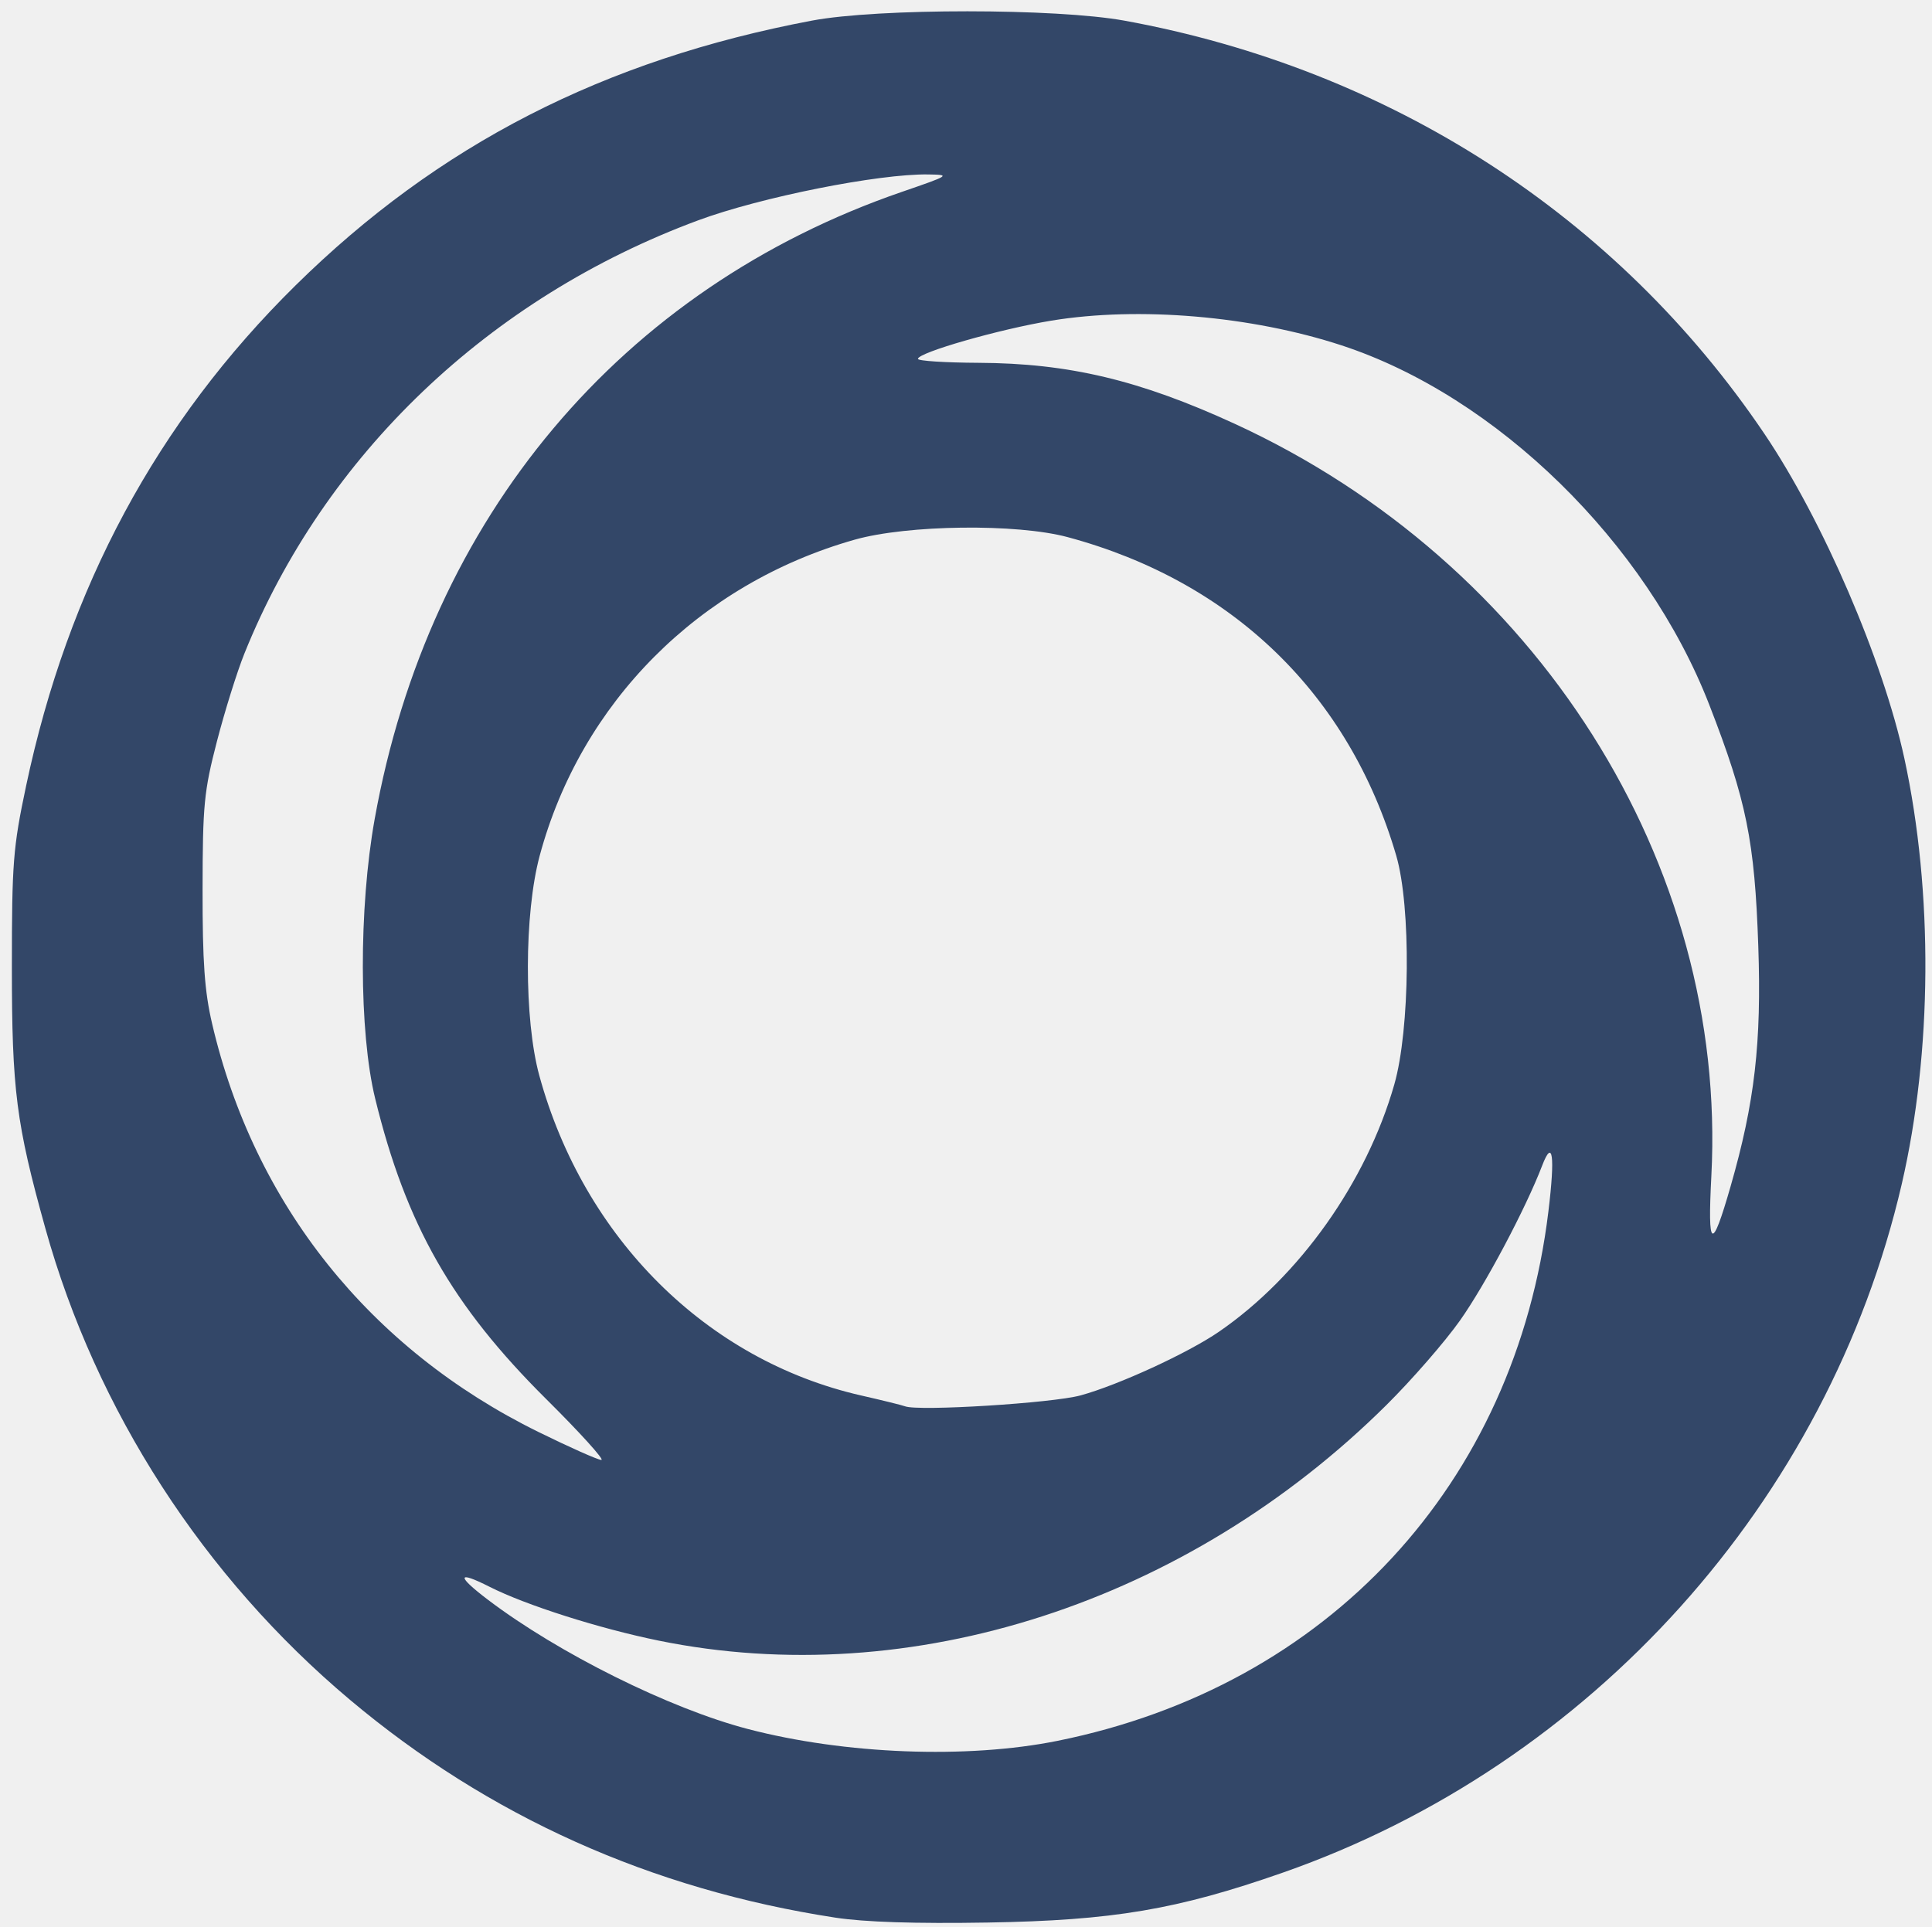
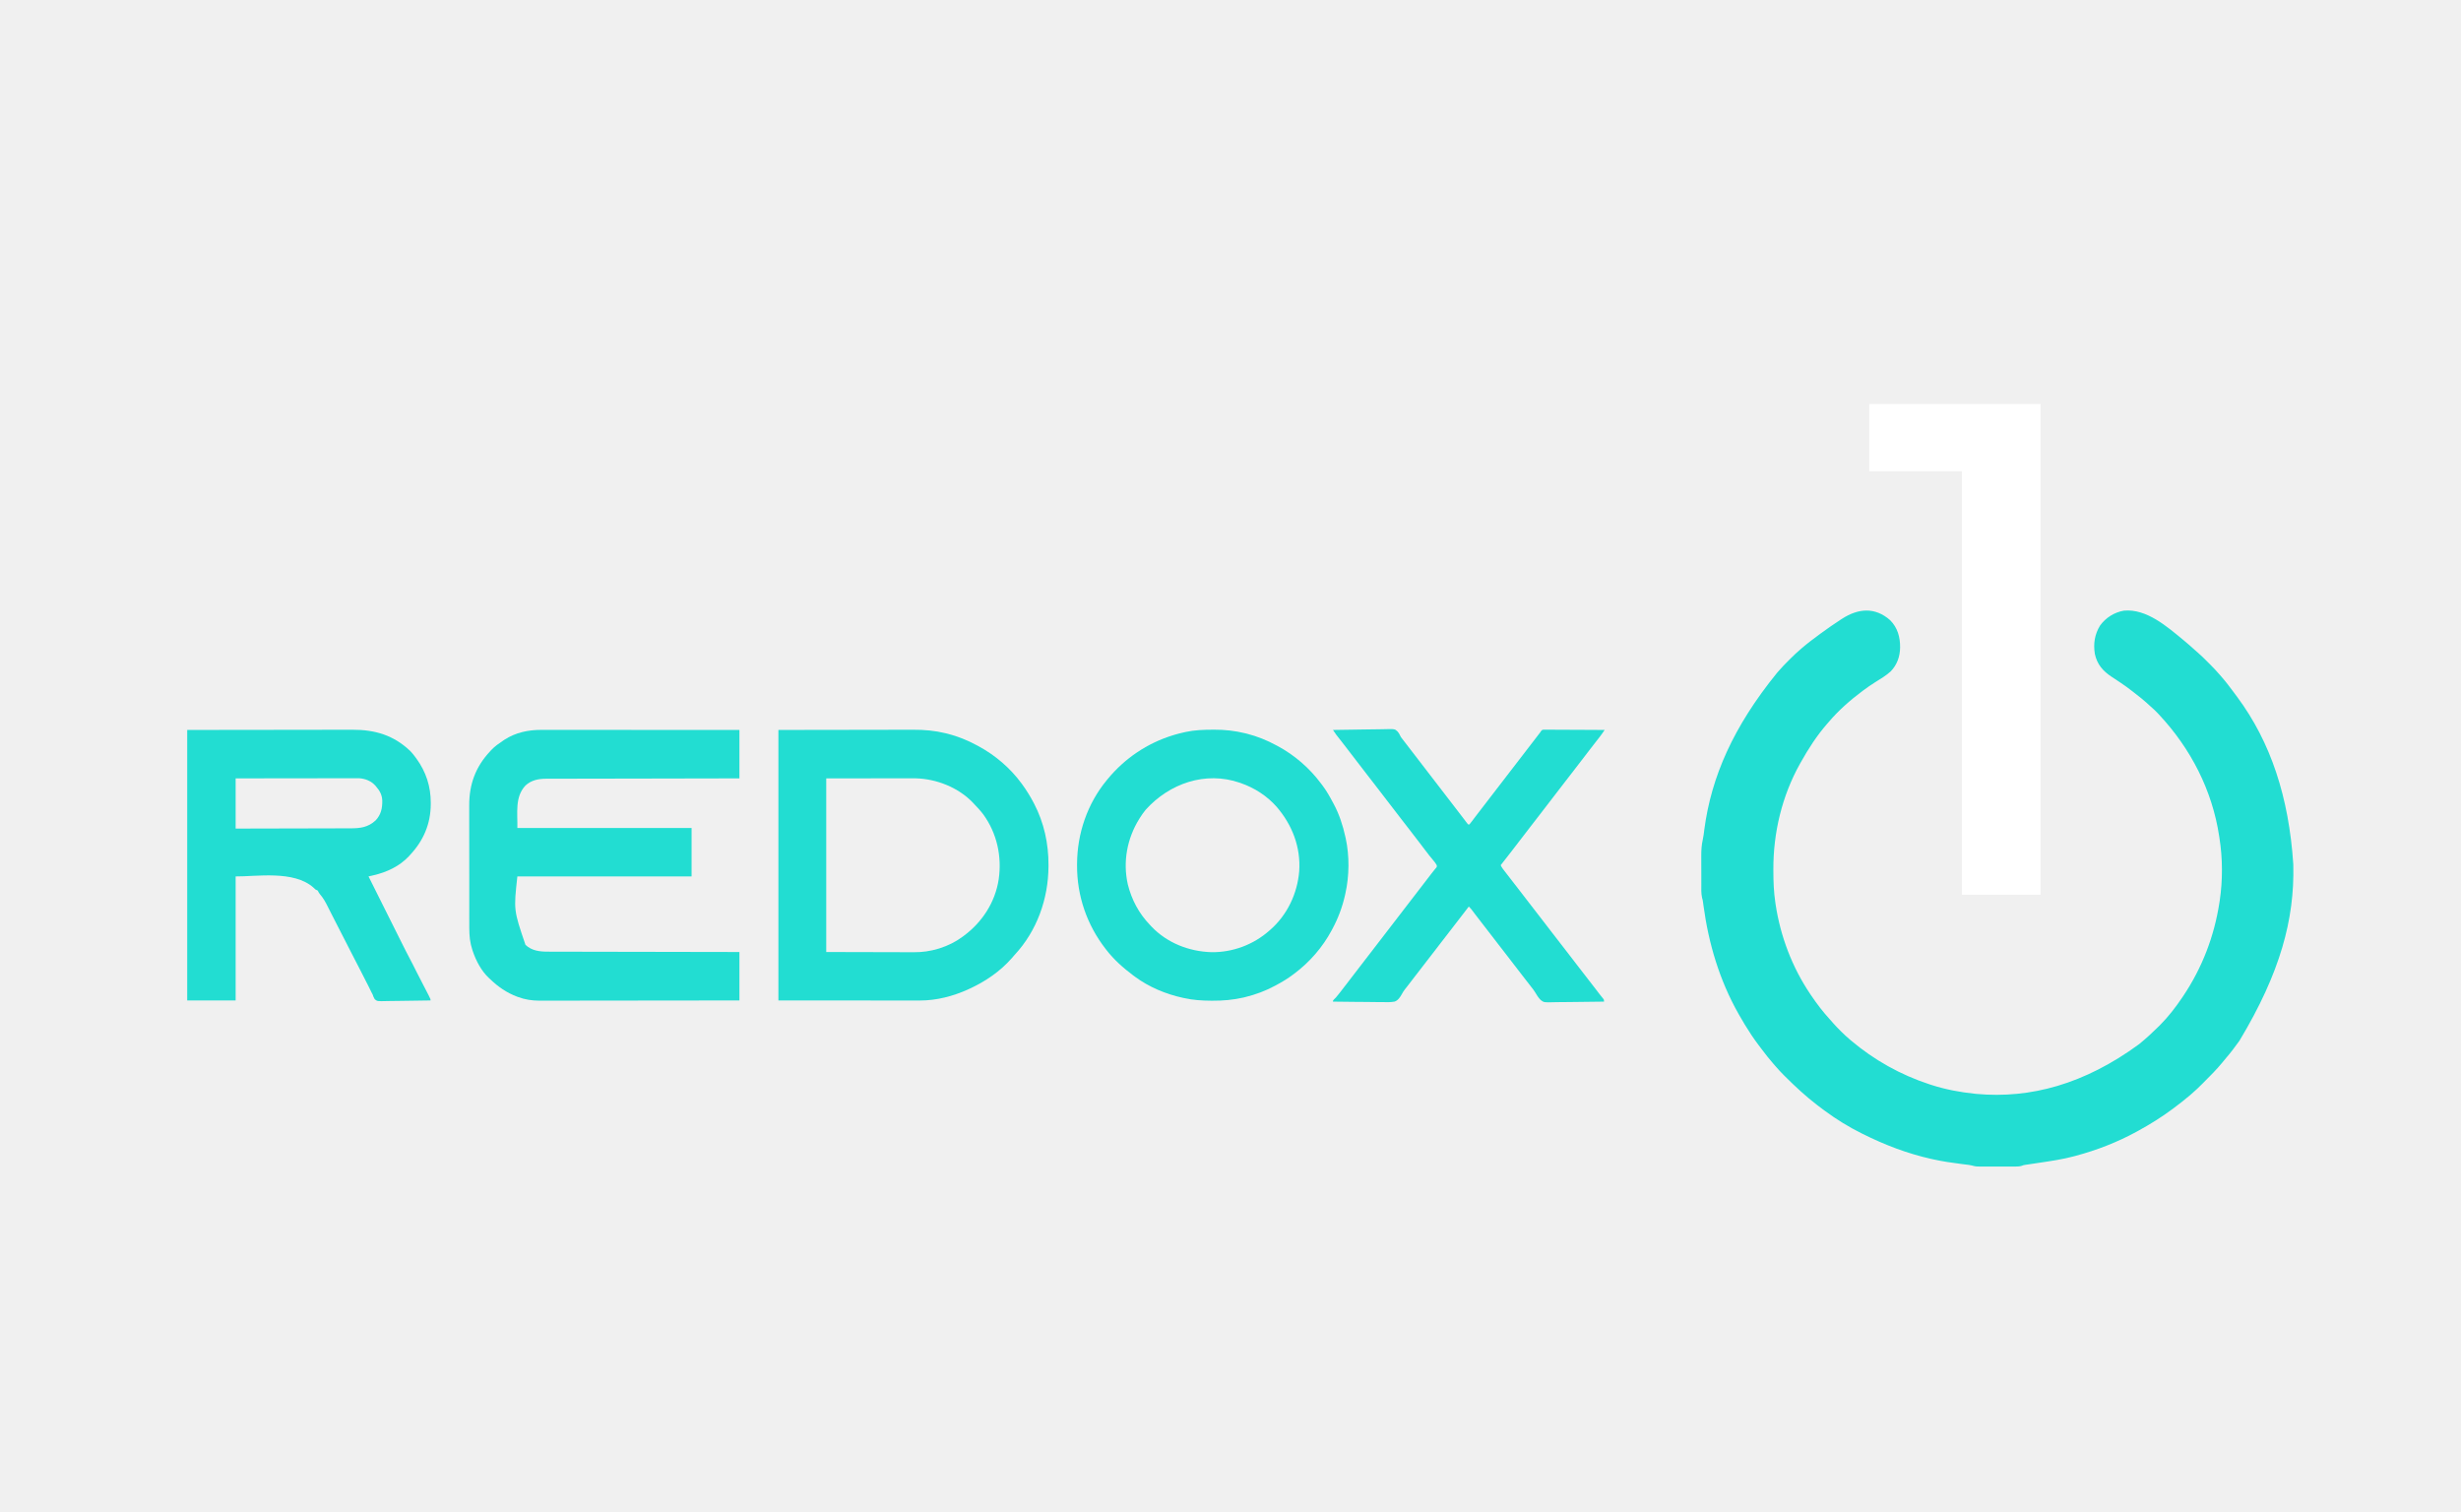
- <svg xmlns="http://www.w3.org/2000/svg" version="1.1" id="svg1" width="374" height="373" viewBox="0 0 374 373">
-   <g id="g1">
-     <path style="fill:#334768;fill-opacity:1" d="M 161.694,371.288 C 126.084,365.822 94.612,351.694 67.753,329.119 39.405,305.292 18.615,273.112 8.785,237.845 3.125,217.538 2.298,211.082 2.299,187.194 c 10e-4,-20.167 0.23,-23.083 2.747,-35 C 13.174,113.721 30.404,81.693 57.173,55.3 84.823,28.038 116.874,11.595 157.194,3.988 c 12.753,-2.406 47.29,-2.398 60.5,0.015 51.383,9.385 95.409,37.82 123.877,80.009 11.306,16.755 22.959,43.798 27.086,62.861 5.597,25.851 5.402,56.861 -0.519,82.407 -14.226,61.38 -60.084,112.403 -119.8,133.294 -20.477,7.164 -32.856,9.258 -57.145,9.666 -13.978,0.235 -23.842,-0.083 -29.5,-0.952 z m 43,-34.225 c 52.375,-10.56 88.638,-49.677 95.052,-102.532 1.309,-10.784 0.839,-14.205 -1.214,-8.843 -3.183,8.313 -11.016,23.077 -15.918,30.005 -2.919,4.125 -9.317,11.477 -14.218,16.338 -38.6,38.282 -92.01,55.582 -140.866,45.628 -11.523,-2.348 -25.757,-6.879 -32.766,-10.43 -6.325,-3.205 -6.442,-2.141 -0.278,2.535 13.631,10.339 35.155,21.045 50.241,24.991 18.823,4.923 42.482,5.833 59.966,2.308 z m -98.901,-66.119 c -18.29,-18.162 -27.191,-33.795 -33.168,-58.25 -3.144,-12.864 -3.188,-36.859 -0.1,-54.081 10.483,-58.46 47.718,-102.764 102.09,-121.472 9.293,-3.197 9.444,-3.298 5.079,-3.366 -9.598,-0.149 -32.416,4.4 -44.5,8.871 -40.522,14.995 -72.4,45.428 -87.889,83.907 -1.408,3.498 -3.8,11.148 -5.314,17 -2.504,9.672 -2.756,12.278 -2.776,28.64 -0.017,14.09 0.384,19.738 1.843,26 8.148,34.977 30.52,62.984 63.136,79.043 6.05,2.979 11.547,5.425 12.216,5.436 0.669,0.011 -4.109,-5.267 -10.617,-11.73 z m 103.401,-0.773 c 7.334,-2.01 20.784,-8.201 26.779,-12.325 15.591,-10.727 28.524,-28.966 33.936,-47.86 3.055,-10.665 3.262,-34.43 0.386,-44.291 -9.098,-31.201 -31.671,-53.097 -63.601,-61.694 -9.878,-2.66 -31.021,-2.406 -41.259,0.495 -30.091,8.526 -52.976,31.5 -60.964,61.2 -3.017,11.216 -3.049,31.68 -0.068,42.565 8.618,31.466 32.415,55.124 62.291,61.927 4.125,0.939 7.95,1.883 8.5,2.097 2.569,1.001 28.524,-0.612 34,-2.113 z m 125.82,-40.477 c 4.673,-16.256 5.999,-27.762 5.359,-46.49 -0.697,-20.397 -2.279,-28.189 -9.49,-46.752 -12.215,-31.443 -41.174,-59.751 -71.189,-69.586 -17.4,-5.702 -39.254,-7.564 -56.156,-4.786 -10.046,1.651 -25.845,6.18 -25.843,7.408 7.6e-4,0.389 5.288,0.73 11.75,0.76 17.447,0.079 31.176,3.348 49.568,11.802 58.475,26.879 95.422,85.186 92.275,145.623 -0.745,14.309 0.068,14.75 3.726,2.022 z" id="path1" />
-   </g>
+ <svg xmlns="http://www.w3.org/2000/svg" version="1.1" width="4167" height="2559">
+   <path d="M0 0 C12.659 12.876 16.871 28.567 16.762 46.107 C16.504 61.588 11.728 75.166 0.871 86.586 C-7.121 93.811 -16.42 99.381 -25.562 105.008 C-32.455 109.273 -39.027 113.925 -45.531 118.758 C-46.073 119.16 -46.616 119.562 -47.174 119.976 C-67.858 135.388 -87.878 153.018 -104.531 172.758 C-105.315 173.652 -106.099 174.547 -106.906 175.469 C-124.32 195.464 -138.622 217.66 -151.531 240.758 C-151.947 241.497 -152.363 242.235 -152.792 242.997 C-183.178 297.347 -198.055 359.644 -197.844 421.695 C-197.841 423.369 -197.841 423.369 -197.838 425.077 C-197.79 442.815 -197.159 460.19 -194.531 477.758 C-194.282 479.471 -194.282 479.471 -194.027 481.219 C-185.955 534.97 -165.99 587.667 -135.531 632.758 C-134.98 633.578 -134.428 634.399 -133.86 635.244 C-124.075 649.718 -113.574 663.497 -101.727 676.352 C-99.871 678.386 -98.068 680.451 -96.27 682.535 C-92.544 686.803 -88.61 690.827 -84.594 694.82 C-83.929 695.489 -83.265 696.157 -82.58 696.846 C-78.062 701.355 -73.39 705.62 -68.531 709.758 C-67.894 710.302 -67.256 710.847 -66.599 711.407 C-27.44 744.588 17.664 769.836 66.469 785.758 C67.991 786.256 67.991 786.256 69.544 786.765 C93.501 794.477 118.438 799.25 143.469 801.758 C144.363 801.851 145.257 801.945 146.179 802.041 C237.181 810.354 329.038 785.558 421.469 717.758 C422.01 717.314 422.552 716.87 423.11 716.412 C434.175 707.296 444.68 697.615 454.844 687.508 C455.402 686.954 455.961 686.4 456.537 685.829 C470.755 671.555 483.226 655.439 494.469 638.758 C494.928 638.078 495.388 637.398 495.862 636.697 C528.225 588.526 548.706 535.069 557.469 477.758 C557.635 476.692 557.802 475.627 557.974 474.529 C563.079 440.269 562.931 402.937 557.469 368.758 C557.302 367.648 557.136 366.539 556.965 365.396 C545.141 287.512 508.734 217.084 455.219 159.82 C454.569 159.123 453.92 158.425 453.251 157.706 C449.447 153.675 445.502 149.935 441.295 146.328 C438.918 144.284 436.636 142.145 434.344 140.008 C428.571 134.75 422.514 129.943 416.321 125.191 C414.53 123.805 412.76 122.396 410.992 120.98 C403.907 115.37 396.624 110.144 389.105 105.133 C388.356 104.632 387.606 104.131 386.833 103.615 C383.034 101.08 379.225 98.562 375.399 96.067 C360.343 86.15 350.475 75.117 346.531 57.133 C343.67 39.895 346.136 23.737 355.469 8.758 C365.198 -4.478 379.287 -13.295 395.469 -16.242 C434.158 -19.958 468.9 10.886 497.167 34.156 C503.558 39.461 509.82 44.895 515.957 50.492 C517.33 51.73 518.709 52.962 520.116 54.16 C526.004 59.194 531.479 64.616 536.942 70.1 C538.528 71.692 540.12 73.279 541.713 74.865 C547.176 80.324 552.469 85.868 557.469 91.758 C558.394 92.806 559.321 93.853 560.25 94.898 C568.224 103.974 575.481 113.528 582.631 123.26 C584.363 125.614 586.108 127.958 587.855 130.301 C644.356 206.612 674.998 299.64 682.469 412.758 C682.491 413.617 682.513 414.476 682.535 415.361 C684.552 505.906 660.79 596.465 591.469 711.758 C590.921 712.524 590.373 713.29 589.808 714.079 C583.183 723.292 576.411 732.29 568.969 740.859 C566.631 743.57 564.388 746.335 562.156 749.133 C552.406 761.044 541.452 771.869 530.594 782.758 C530.054 783.3 529.514 783.843 528.958 784.402 C522.976 790.406 516.948 796.285 510.469 801.758 C509.459 802.635 508.45 803.512 507.441 804.391 C498.712 811.866 489.679 818.885 480.469 825.758 C479.756 826.292 479.043 826.825 478.309 827.375 C459.63 841.304 439.899 853.573 419.469 864.758 C418.512 865.282 417.554 865.807 416.568 866.347 C384.239 883.921 349.996 897.227 314.469 906.758 C313.527 907.015 312.584 907.272 311.614 907.538 C291.844 912.867 271.691 915.756 251.469 918.758 C247.594 919.335 243.719 919.915 239.845 920.5 C237.667 920.827 235.489 921.15 233.309 921.465 C231.872 921.68 231.872 921.68 230.406 921.898 C229.182 922.077 229.182 922.077 227.934 922.259 C225.39 922.705 225.39 922.705 222.773 923.773 C219.07 924.877 215.999 925.012 212.137 925.017 C211.075 925.022 211.075 925.022 209.991 925.027 C207.665 925.036 205.338 925.03 203.012 925.023 C201.383 925.025 199.754 925.027 198.125 925.029 C194.715 925.032 191.304 925.028 187.894 925.019 C183.544 925.007 179.193 925.014 174.842 925.026 C171.478 925.033 168.114 925.031 164.75 925.025 C163.147 925.024 161.544 925.026 159.941 925.03 C145.102 925.064 145.102 925.064 138.392 923.263 C135.044 922.384 131.623 922.051 128.191 921.645 C126.623 921.45 125.056 921.255 123.488 921.059 C122.275 920.91 122.275 920.91 121.037 920.757 C104.709 918.727 88.542 916.327 72.469 912.758 C71.407 912.524 70.346 912.29 69.252 912.049 C28.829 902.963 -9.529 888.281 -46.531 869.758 C-47.422 869.316 -48.312 868.875 -49.23 868.42 C-70.733 857.715 -91.217 845.03 -110.531 830.758 C-112.119 829.594 -112.119 829.594 -113.738 828.406 C-116.69 826.216 -119.616 823.996 -122.531 821.758 C-123.068 821.347 -123.604 820.937 -124.157 820.514 C-143.148 805.951 -160.59 789.762 -177.531 772.883 C-178.858 771.563 -178.858 771.563 -180.211 770.217 C-185.192 765.224 -189.954 760.122 -194.531 754.758 C-195.481 753.675 -196.431 752.593 -197.383 751.512 C-204.564 743.279 -211.293 734.762 -217.838 726.017 C-219.565 723.712 -221.304 721.417 -223.043 719.121 C-231.145 708.352 -238.548 697.281 -245.531 685.758 C-245.953 685.065 -246.375 684.373 -246.81 683.66 C-249.798 678.738 -252.688 673.765 -255.531 668.758 C-256.022 667.897 -256.513 667.035 -257.019 666.148 C-288.997 609.653 -307.588 547.287 -316.188 483.131 C-316.41 481.488 -316.41 481.488 -316.637 479.812 C-316.762 478.858 -316.887 477.904 -317.016 476.921 C-317.492 473.635 -317.492 473.635 -318.568 470.022 C-320.3 462.343 -319.839 454.301 -319.832 446.469 C-319.836 444.679 -319.84 442.889 -319.845 441.1 C-319.852 437.356 -319.852 433.612 -319.847 429.869 C-319.841 425.112 -319.858 420.355 -319.881 415.598 C-319.896 411.902 -319.897 408.206 -319.894 404.509 C-319.894 402.758 -319.899 401.006 -319.91 399.255 C-319.959 389.537 -319.459 380.5 -317.265 371.014 C-316.034 365.549 -315.466 360 -314.781 354.445 C-302.982 265.072 -265.549 180.186 -191.797 89.27 C-190.548 87.885 -189.305 86.493 -188.094 85.075 C-183.327 79.512 -178.232 74.305 -173.043 69.139 C-171.596 67.698 -170.154 66.25 -168.713 64.803 C-163.489 59.575 -158.164 54.542 -152.531 49.758 C-151.567 48.912 -150.603 48.067 -149.609 47.195 C-139.96 38.879 -129.791 31.301 -119.531 23.758 C-118.36 22.894 -118.36 22.894 -117.165 22.013 C-106.172 13.928 -94.981 6.181 -83.531 -1.242 C-82.913 -1.643 -82.296 -2.045 -81.659 -2.458 C-54.13 -20.215 -25.693 -22.759 0 0 Z " fill="#22DDD2" transform="translate(3200.531,1050.242)" />
+   <path d="M0 0 C95.7 0 191.4 0 290 0 C290 274.23 290 548.46 290 831 C246.11 831 202.22 831 157 831 C157 594.39 157 357.78 157 114 C105.19 114 53.38 114 0 114 C0 76.38 0 38.76 0 0 Z " fill="#FFFFFF" transform="translate(3165,684)" />
+   <path d="M0 0 C1.45 -0 2.899 -0.001 4.349 -0.003 C8.324 -0.005 12.299 -0.001 16.273 0.004 C20.563 0.009 24.853 0.007 29.142 0.006 C36.571 0.006 44 0.009 51.43 0.015 C62.171 0.023 72.912 0.025 83.653 0.027 C101.08 0.029 118.508 0.035 135.935 0.045 C152.863 0.054 169.791 0.061 186.719 0.065 C187.763 0.066 188.806 0.066 189.882 0.066 C195.117 0.067 200.353 0.069 205.588 0.07 C249.016 0.08 292.443 0.099 335.871 0.12 C335.871 27.18 335.871 54.24 335.871 82.12 C320.607 82.142 320.607 82.142 305.034 82.164 C272.458 82.213 239.882 82.277 207.306 82.349 C202.244 82.361 197.183 82.372 192.121 82.383 C190.609 82.386 190.609 82.386 189.067 82.389 C172.76 82.425 156.453 82.45 140.146 82.471 C123.409 82.492 106.671 82.525 89.933 82.569 C79.609 82.595 69.284 82.613 58.96 82.62 C51.876 82.625 44.792 82.641 37.707 82.666 C33.623 82.68 29.539 82.689 25.454 82.685 C21.708 82.682 17.963 82.692 14.217 82.713 C12.233 82.721 10.25 82.714 8.266 82.707 C-4.774 82.809 -16.503 85.124 -26.352 94.159 C-44.719 113.591 -39.541 140.829 -40.129 166.12 C57.221 166.12 154.571 166.12 254.871 166.12 C254.871 193.18 254.871 220.24 254.871 248.12 C157.521 248.12 60.171 248.12 -40.129 248.12 C-46.432 305.154 -46.432 305.154 -26.352 364.081 C-15.349 374.175 -2.235 375.573 12.146 375.519 C13.55 375.524 14.955 375.531 16.359 375.539 C20.186 375.557 24.012 375.557 27.839 375.553 C31.978 375.552 36.117 375.569 40.256 375.584 C47.416 375.606 54.576 375.618 61.736 375.623 C72.088 375.629 82.44 375.652 92.792 375.679 C109.59 375.722 126.387 375.752 143.185 375.774 C159.497 375.795 175.809 375.822 192.121 375.858 C193.127 375.86 194.134 375.862 195.171 375.864 C200.22 375.876 205.269 375.887 210.319 375.898 C252.169 375.991 294.02 376.06 335.871 376.12 C335.871 403.18 335.871 430.24 335.871 458.12 C291.555 458.186 247.24 458.242 202.924 458.273 C197.687 458.277 192.45 458.281 187.214 458.285 C185.65 458.286 185.65 458.286 184.054 458.287 C167.194 458.3 150.334 458.324 133.473 458.352 C116.162 458.38 98.85 458.396 81.538 458.403 C70.863 458.407 60.189 458.42 49.514 458.444 C42.185 458.46 34.856 458.465 27.527 458.461 C23.305 458.459 19.082 458.462 14.86 458.478 C10.983 458.493 7.106 458.493 3.229 458.483 C1.185 458.481 -0.859 458.494 -2.903 458.507 C-15.111 458.449 -27.277 456.69 -38.754 452.37 C-39.804 451.985 -39.804 451.985 -40.874 451.592 C-58.399 444.986 -72.744 435.01 -86.129 422.12 C-87.096 421.248 -87.096 421.248 -88.082 420.359 C-100.873 408.494 -109.96 391.345 -115.504 374.995 C-115.731 374.328 -115.957 373.662 -116.191 372.975 C-116.91 370.705 -117.524 368.424 -118.129 366.12 C-118.383 365.159 -118.636 364.197 -118.897 363.207 C-121.661 351.276 -121.56 339.517 -121.533 327.32 C-121.539 324.945 -121.546 322.57 -121.554 320.195 C-121.572 313.781 -121.571 307.368 -121.565 300.954 C-121.562 296.938 -121.565 292.921 -121.57 288.905 C-121.571 287.9 -121.571 287.9 -121.572 286.875 C-121.573 285.514 -121.575 284.153 -121.576 282.792 C-121.59 270.066 -121.585 257.34 -121.573 244.614 C-121.563 233.014 -121.576 221.414 -121.6 209.814 C-121.625 197.856 -121.634 185.899 -121.628 173.942 C-121.624 167.247 -121.626 160.553 -121.644 153.858 C-121.659 147.558 -121.655 141.257 -121.636 134.957 C-121.633 132.659 -121.636 130.361 -121.646 128.063 C-121.798 92.239 -110.867 62.352 -86.129 36.12 C-85.517 35.443 -84.905 34.767 -84.274 34.069 C-78.323 27.738 -71.305 22.947 -64.129 18.12 C-63.295 17.552 -62.461 16.983 -61.602 16.398 C-43.08 4.525 -21.703 -0.049 0 0 Z " fill="#22DDD2" transform="translate(916.1291,1235.88)" />
+   <path d="M0 0 C49.995 -0.062 99.99 -0.124 151.5 -0.188 C167.277 -0.215 183.055 -0.242 199.311 -0.27 C218.599 -0.284 218.599 -0.284 227.632 -0.286 C233.933 -0.289 240.233 -0.3 246.533 -0.317 C253.808 -0.336 261.084 -0.344 268.36 -0.34 C272.077 -0.339 275.794 -0.341 279.511 -0.358 C317.877 -0.518 349.801 8.867 378 36 C381.288 39.485 384.188 43.123 387 47 C387.402 47.55 387.803 48.1 388.217 48.667 C404.44 71.122 412.456 95.775 412.375 123.5 C412.374 124.551 412.374 124.551 412.373 125.624 C412.254 159.155 399.951 187.661 377 212 C376.399 212.665 375.799 213.33 375.18 214.016 C359.226 231.006 337.479 241.012 315.059 246.141 C313.89 246.412 313.89 246.412 312.698 246.688 C310.799 247.128 308.9 247.564 307 248 C315.43 264.884 323.863 281.766 332.298 298.648 C336.215 306.488 340.132 314.329 344.047 322.17 C347.464 329.014 350.883 335.858 354.303 342.7 C356.11 346.315 357.916 349.929 359.72 353.545 C367.03 368.195 374.382 382.813 382.083 397.264 C384.129 401.139 386.067 405.068 388 409 C391.266 415.59 394.617 422.127 398.062 428.625 C401.478 435.074 404.841 441.546 408.125 448.062 C408.516 448.831 408.906 449.599 409.309 450.391 C412 455.764 412 455.764 412 458 C400.109 458.232 388.218 458.409 376.325 458.518 C370.802 458.57 365.281 458.641 359.759 458.754 C354.429 458.863 349.101 458.923 343.77 458.949 C341.737 458.967 339.705 459.003 337.672 459.057 C321.774 459.463 321.774 459.463 317.513 455.949 C315.903 453.333 314.922 450.922 314 448 C313.391 446.791 312.761 445.593 312.101 444.412 C311.567 443.329 311.034 442.245 310.484 441.129 C310.184 440.522 309.883 439.916 309.573 439.291 C308.628 437.383 307.689 435.473 306.75 433.562 C302.268 424.462 297.675 415.434 292.931 406.467 C288.351 397.8 283.896 389.071 279.446 380.337 C276.933 375.405 274.415 370.476 271.898 365.547 C271.395 364.561 270.892 363.576 270.374 362.561 C265.088 352.208 259.783 341.865 254.45 331.535 C251.123 325.09 247.81 318.639 244.55 312.159 C243.029 309.137 241.5 306.12 239.969 303.104 C239.254 301.688 238.543 300.271 237.837 298.851 C234.09 291.322 230.223 284.453 224.668 278.053 C223.083 276.102 222.112 274.236 221 272 C219.08 270.912 219.08 270.912 217 270 C215.869 268.987 214.767 267.942 213.688 266.875 C180.353 237.196 116.542 248.421 82 248 C82 317.3 82 386.6 82 458 C54.94 458 27.88 458 0 458 C0 306.86 0 155.72 0 0 Z M82 82 C82 110.05 82 138.1 82 167 C109.417 166.96 136.834 166.903 164.251 166.816 C176.981 166.776 189.712 166.744 202.443 166.729 C213.543 166.716 224.642 166.689 235.742 166.645 C241.616 166.623 247.49 166.607 253.364 166.608 C258.9 166.609 264.436 166.591 269.972 166.559 C271.997 166.55 274.022 166.549 276.047 166.554 C292.794 166.595 306.144 165.027 318.996 153.156 C328.12 143.581 330.484 132.374 330.277 119.602 C329.892 110.199 326.137 102.965 320 96 C319.475 95.383 318.951 94.765 318.41 94.129 C311.398 86.457 302.053 82.663 291.779 81.817 C289.474 81.751 287.176 81.743 284.869 81.759 C283.996 81.758 283.123 81.756 282.223 81.754 C279.321 81.751 276.419 81.762 273.517 81.773 C271.427 81.774 269.337 81.773 267.247 81.772 C261.591 81.771 255.935 81.783 250.278 81.797 C244.361 81.81 238.443 81.811 232.525 81.813 C221.327 81.819 210.129 81.836 198.931 81.856 C186.179 81.878 173.427 81.889 160.674 81.899 C134.45 81.92 108.225 81.957 82 82 Z " fill="#22DDD2" transform="translate(317,1236)" />
+   <path d="M0 0 C61.225 -0.093 61.225 -0.093 123.688 -0.188 C136.548 -0.215 149.409 -0.242 162.659 -0.27 C178.433 -0.284 178.433 -0.284 185.831 -0.286 C190.969 -0.289 196.106 -0.3 201.244 -0.317 C207.819 -0.338 214.395 -0.343 220.97 -0.339 C223.369 -0.34 225.768 -0.346 228.168 -0.358 C246.937 -0.445 265.042 1.143 283.312 5.625 C284.342 5.876 285.371 6.127 286.431 6.385 C303.755 10.8 320.31 17.467 336 26 C336.659 26.35 337.318 26.701 337.997 27.062 C366.708 42.344 392.851 64.674 412 91 C412.46 91.632 412.92 92.263 413.394 92.914 C420.339 102.541 426.508 112.478 432 123 C432.368 123.699 432.737 124.397 433.116 125.117 C449.757 157.1 457.482 192.725 457.312 228.625 C457.31 229.453 457.308 230.282 457.306 231.136 C457.078 285.968 437.661 340.443 399.988 380.859 C398.21 382.774 396.543 384.74 394.875 386.75 C375.681 408.63 350.362 425.963 324 438 C322.935 438.494 322.935 438.494 321.848 438.999 C296.252 450.756 267.697 458.207 239.427 458.12 C237.888 458.122 237.888 458.122 236.317 458.123 C232.888 458.124 229.458 458.119 226.029 458.114 C223.525 458.113 221.021 458.113 218.517 458.114 C212.499 458.114 206.482 458.11 200.464 458.103 C193.499 458.096 186.534 458.095 179.568 458.095 C161.191 458.089 142.814 458.075 124.438 458.062 C83.373 458.042 42.309 458.021 0 458 C0 306.86 0 155.72 0 0 Z M81 82 C81 179.02 81 276.04 81 376 C107.544 376.062 134.089 376.124 161.438 376.188 C169.792 376.215 178.147 376.242 186.756 376.27 C194.301 376.28 194.301 376.28 201.846 376.286 C205.185 376.289 208.523 376.3 211.862 376.317 C216.141 376.338 220.419 376.343 224.698 376.339 C226.256 376.34 227.813 376.346 229.371 376.358 C243.558 376.46 257.272 374.552 270.875 370.375 C271.697 370.124 272.52 369.873 273.367 369.615 C287.24 365.187 300.311 358.696 312 350 C312.544 349.601 313.089 349.202 313.649 348.791 C344.975 325.68 367.079 291.823 373 253 C378.681 214.199 370.049 174.822 346.872 142.965 C342.325 136.924 337.246 131.435 332 126 C331.211 125.148 330.422 124.296 329.609 123.418 C304.993 97.538 267.966 82.82 232.53 81.911 C228.527 81.878 224.525 81.876 220.523 81.886 C218.969 81.887 217.416 81.887 215.863 81.886 C211.734 81.886 207.606 81.892 203.477 81.899 C199.591 81.904 195.706 81.905 191.82 81.905 C180.484 81.911 169.148 81.925 157.812 81.938 C132.464 81.958 107.116 81.979 81 82 Z " fill="#22DDD2" transform="translate(1318,1236)" />
+   <path d="M0 0 C0.918 -0.006 1.837 -0.012 2.783 -0.019 C20.48 -0.095 37.791 1.841 55 6.062 C56.029 6.313 57.058 6.564 58.119 6.823 C75.443 11.238 91.998 17.904 107.688 26.438 C108.347 26.788 109.006 27.138 109.685 27.499 C138.53 42.853 164.245 65.198 183.688 91.438 C184.538 92.557 185.388 93.677 186.238 94.797 C192.995 103.835 198.42 113.475 203.688 123.438 C204.013 124.04 204.339 124.643 204.675 125.264 C214.204 142.902 220.399 161.909 224.688 181.438 C224.899 182.375 225.111 183.312 225.329 184.277 C231.751 213.954 231.371 247.857 224.688 277.438 C224.366 278.901 224.366 278.901 224.038 280.395 C219.528 300.432 212.421 319.367 202.688 337.438 C202.16 338.433 202.16 338.433 201.622 339.448 C186.273 368.275 163.93 394.024 137.688 413.438 C137.121 413.865 136.554 414.293 135.97 414.733 C126.987 421.503 117.613 427.162 107.688 432.438 C107.067 432.775 106.447 433.112 105.808 433.46 C89.797 442.138 72.681 448.503 55 452.812 C54.077 453.039 53.154 453.265 52.203 453.499 C34.904 457.457 17.712 458.996 0 458.875 C-0.955 458.872 -1.91 458.869 -2.894 458.866 C-18.361 458.793 -33.174 457.832 -48.312 454.438 C-49.744 454.132 -49.744 454.132 -51.205 453.82 C-79.395 447.678 -108.04 435.654 -131.312 418.438 C-132.339 417.682 -133.365 416.927 -134.422 416.148 C-151.409 403.443 -167.374 389.319 -180.312 372.438 C-180.727 371.905 -181.141 371.372 -181.568 370.824 C-212.997 330.248 -229.867 281.107 -229.625 229.812 C-229.623 228.984 -229.621 228.156 -229.618 227.302 C-229.404 175.795 -212.228 125.354 -179.312 85.438 C-178.854 84.878 -178.396 84.318 -177.923 83.741 C-149.033 48.652 -110.833 22.78 -67.312 9.438 C-66.556 9.203 -65.8 8.969 -65.021 8.728 C-59.501 7.057 -53.944 5.676 -48.312 4.438 C-47.436 4.24 -46.56 4.042 -45.658 3.839 C-30.476 0.57 -15.468 0.044 0 0 Z M-113.312 135.438 C-117.014 139.861 -120.251 144.555 -123.312 149.438 C-123.667 150.001 -124.022 150.565 -124.388 151.146 C-144.962 184.36 -152.343 223.845 -143.625 262.125 C-137.189 288.025 -124.811 311.183 -106.312 330.438 C-105.42 331.393 -104.528 332.348 -103.609 333.332 C-77.274 361.041 -40.092 375.556 -2.192 376.723 C33.653 377.189 68.859 364.14 95.688 340.438 C96.177 340.014 96.667 339.59 97.171 339.153 C126.157 314 143.438 277.605 146.547 239.515 C149.301 198.824 134.692 161.173 108.316 130.566 C92.095 112.155 70.821 98.468 47.688 90.438 C47.043 90.211 46.398 89.984 45.733 89.75 C-12.365 69.791 -73.126 90.966 -113.312 135.438 Z " fill="#22DDD2" transform="translate(2053.312,1235.562)" />
+   <path d="M0 0 C13.665 -0.278 27.329 -0.491 40.996 -0.622 C47.343 -0.684 53.687 -0.769 60.033 -0.905 C66.16 -1.036 72.286 -1.107 78.415 -1.139 C80.749 -1.161 83.084 -1.204 85.418 -1.269 C104.698 -1.783 104.698 -1.783 109.391 2.626 C111.792 5.486 113.404 8.629 115 12 C115.867 13.214 116.766 14.407 117.715 15.559 C119.299 17.61 120.882 19.662 122.465 21.715 C122.884 22.257 123.302 22.8 123.734 23.359 C125.826 26.07 127.913 28.785 130 31.5 C130.833 32.583 131.667 33.667 132.5 34.75 C197.5 119.25 197.5 119.25 198.749 120.874 C199.586 121.961 200.422 123.049 201.259 124.136 C203.294 126.781 205.328 129.427 207.359 132.074 C208.972 134.174 210.586 136.272 212.203 138.367 C214.371 141.176 216.522 143.998 218.672 146.82 C219.948 148.485 221.224 150.149 222.5 151.812 C223.112 152.62 223.724 153.428 224.354 154.26 C224.928 155.006 225.502 155.751 226.094 156.52 C226.606 157.191 227.119 157.862 227.646 158.554 C228.093 159.031 228.54 159.508 229 160 C229.66 160 230.32 160 231 160 C232.584 158.138 234.049 156.274 235.5 154.312 C236.406 153.111 237.312 151.909 238.219 150.707 C238.913 149.78 238.913 149.78 239.621 148.834 C241.723 146.038 243.862 143.269 246 140.5 C246.834 139.417 247.667 138.333 248.5 137.25 C333.5 26.75 333.5 26.75 334.752 25.123 C335.579 24.047 336.407 22.971 337.235 21.895 C339.404 19.074 341.575 16.253 343.746 13.434 C344.197 12.848 344.647 12.263 345.111 11.66 C346.364 10.032 347.618 8.405 348.871 6.777 C350.945 4.157 350.945 4.157 352.359 1.856 C354 0 354 0 356.025 -0.492 C356.803 -0.489 357.582 -0.485 358.385 -0.481 C359.281 -0.487 360.177 -0.492 361.1 -0.498 C362.081 -0.483 363.061 -0.469 364.071 -0.454 C365.105 -0.455 366.14 -0.455 367.205 -0.456 C370.631 -0.453 374.055 -0.422 377.48 -0.391 C379.853 -0.383 382.225 -0.377 384.597 -0.373 C390.846 -0.358 397.095 -0.319 403.344 -0.275 C409.718 -0.234 416.092 -0.215 422.467 -0.195 C434.978 -0.152 447.489 -0.085 460 0 C457.332 4.032 454.588 7.928 451.625 11.75 C450.988 12.574 450.988 12.574 450.337 13.415 C446.036 18.971 441.712 24.509 437.394 30.052 C431.711 37.355 426.093 44.707 420.48 52.063 C417.457 56.02 414.417 59.965 411.379 63.91 C409.802 65.958 408.226 68.008 406.652 70.059 C401.854 76.308 397.03 82.535 392.188 88.75 C385.903 96.818 379.684 104.933 373.48 113.063 C369.667 118.053 365.831 123.025 362 128 C360.752 129.622 359.505 131.243 358.258 132.865 C357.419 133.956 356.58 135.046 355.74 136.137 C353.706 138.782 351.672 141.427 349.641 144.074 C344.846 150.318 340.026 156.54 335.188 162.75 C328.903 170.818 322.684 178.933 316.48 187.063 C313.461 191.015 310.425 194.954 307.391 198.895 C305.774 200.995 304.159 203.096 302.547 205.199 C296.425 213.181 290.229 221.102 284 229 C285.64 232.717 288.007 235.766 290.5 238.938 C291.412 240.109 292.323 241.281 293.234 242.453 C293.698 243.047 294.161 243.64 294.639 244.252 C296.69 246.886 298.719 249.538 300.75 252.188 C304.748 257.392 308.778 262.573 312.812 267.75 C317.945 274.337 323.034 280.956 328.098 287.596 C332.686 293.606 337.324 299.576 341.972 305.54 C347.009 312.006 352.01 318.498 357 325 C358.666 327.167 360.333 329.334 362 331.5 C364.455 334.69 366.909 337.881 369.359 341.074 C374.217 347.4 379.1 353.706 384 360 C389.694 367.313 395.357 374.648 401 382 C402.666 384.167 404.333 386.334 406 388.5 C408.455 391.69 410.909 394.881 413.359 398.074 C418.217 404.4 423.1 410.706 428 417 C433.694 424.313 439.358 431.647 445 439 C446.791 441.334 448.583 443.667 450.375 446 C451.166 447.031 451.958 448.062 452.773 449.125 C454.236 451.013 455.74 452.869 457.289 454.688 C459 457 459 457 459 460 C445.534 460.264 432.071 460.435 418.603 460.49 C412.347 460.518 406.096 460.577 399.842 460.71 C393.797 460.836 387.758 460.879 381.713 460.865 C379.415 460.874 377.117 460.913 374.82 460.983 C357.328 461.485 357.328 461.485 351.783 457.345 C347.87 453.374 344.967 448.913 342.226 444.083 C340.423 441.019 338.28 438.339 336.062 435.562 C334.873 434.018 334.873 434.018 333.66 432.441 C329.849 427.504 326.013 422.585 322.181 417.664 C317.095 411.129 312.042 404.569 307 398 C305.334 395.833 303.667 393.666 302 391.5 C299.545 388.31 297.091 385.119 294.641 381.926 C289.846 375.682 285.026 369.46 280.188 363.25 C275.053 356.66 269.961 350.039 264.895 343.396 C260.386 337.489 255.826 331.622 251.255 325.763 C248.26 321.921 245.282 318.068 242.332 314.191 C241.741 313.415 241.15 312.638 240.541 311.838 C239.417 310.358 238.294 308.876 237.174 307.393 C236.669 306.728 236.164 306.064 235.645 305.379 C235.205 304.797 234.765 304.215 234.312 303.615 C232.969 301.961 231.532 300.479 230 299 C229.224 300.018 228.448 301.037 227.648 302.086 C221.8 309.751 215.929 317.397 210 325 C205.47 330.811 200.968 336.641 196.5 342.5 C191.451 349.122 186.351 355.702 181.23 362.27 C177.292 367.325 173.386 372.404 169.5 377.5 C164.382 384.211 159.216 390.882 154.028 397.54 C148.991 404.006 143.99 410.498 139 417 C137.753 418.621 136.506 420.242 135.259 421.863 C134.421 422.953 133.583 424.043 132.745 425.133 C130.689 427.806 128.632 430.477 126.57 433.145 C126.167 433.67 125.763 434.195 125.347 434.736 C124.149 436.281 122.929 437.808 121.709 439.335 C119.788 441.821 118.226 444.326 116.739 447.09 C113.69 452.411 110.509 457.716 104.52 459.908 C97.221 461.34 89.819 460.984 82.422 460.781 C80.04 460.774 77.658 460.773 75.276 460.78 C69.04 460.778 62.81 460.68 56.575 460.562 C50.2 460.459 43.825 460.446 37.449 460.426 C24.964 460.373 12.483 460.219 0 460 C0 458 0 458 2.156 455.797 C3.564 454.412 3.564 454.412 5 453 C6.899 450.802 8.699 448.529 10.5 446.25 C11.015 445.602 11.53 444.955 12.06 444.288 C17.627 437.257 23.06 430.124 28.488 422.985 C30.711 420.066 32.948 417.157 35.188 414.25 C35.985 413.214 36.783 412.177 37.605 411.109 C38.396 410.083 39.186 409.057 40 408 C41.667 405.834 43.333 403.667 45 401.5 C45.833 400.417 46.667 399.333 47.5 398.25 C48.119 397.446 48.119 397.446 48.75 396.625 C152.5 261.75 152.5 261.75 153.751 260.124 C154.581 259.045 155.411 257.965 156.241 256.886 C158.81 253.545 161.382 250.206 163.956 246.869 C164.808 245.762 165.658 244.652 166.505 243.541 C168.304 241.181 170.122 238.855 172.031 236.582 C172.598 235.895 173.166 235.208 173.75 234.5 C174.24 233.933 174.73 233.366 175.234 232.781 C176.219 230.964 176.219 230.964 175.52 228.754 C173.414 224.938 170.739 221.763 167.938 218.438 C166.751 217.004 165.566 215.569 164.383 214.133 C163.803 213.429 163.223 212.726 162.626 212.001 C159.693 208.392 156.939 204.659 154.172 200.922 C151.834 197.777 149.456 194.665 147.062 191.562 C146.646 191.022 146.229 190.482 145.8 189.925 C144.956 188.83 144.111 187.736 143.266 186.641 C141.174 183.93 139.087 181.215 137 178.5 C136.161 177.41 135.323 176.32 134.484 175.23 C132.868 173.13 131.254 171.028 129.641 168.926 C124.846 162.682 120.026 156.46 115.188 150.25 C108.903 142.182 102.684 134.067 96.48 125.937 C92.667 120.947 88.831 115.975 85 111 C83.752 109.378 82.505 107.757 81.258 106.135 C80.419 105.044 79.58 103.954 78.74 102.863 C76.706 100.218 74.672 97.573 72.641 94.926 C67.846 88.682 63.026 82.46 58.188 76.25 C51.903 68.182 45.684 60.067 39.48 51.937 C36.457 47.98 33.417 44.035 30.379 40.09 C28.802 38.042 27.226 35.992 25.652 33.941 C24.86 32.909 24.067 31.876 23.25 30.812 C22.852 30.294 22.454 29.775 22.044 29.241 C19.51 25.946 16.959 22.665 14.398 19.391 C13.462 18.192 13.462 18.192 12.507 16.969 C11.28 15.4 10.052 13.833 8.821 12.267 C8.254 11.541 7.686 10.815 7.102 10.066 C6.6 9.426 6.098 8.787 5.581 8.127 C3.617 5.484 1.819 2.744 0 0 Z " fill="#22DDD2" transform="translate(2257,1236)" />
</svg>
